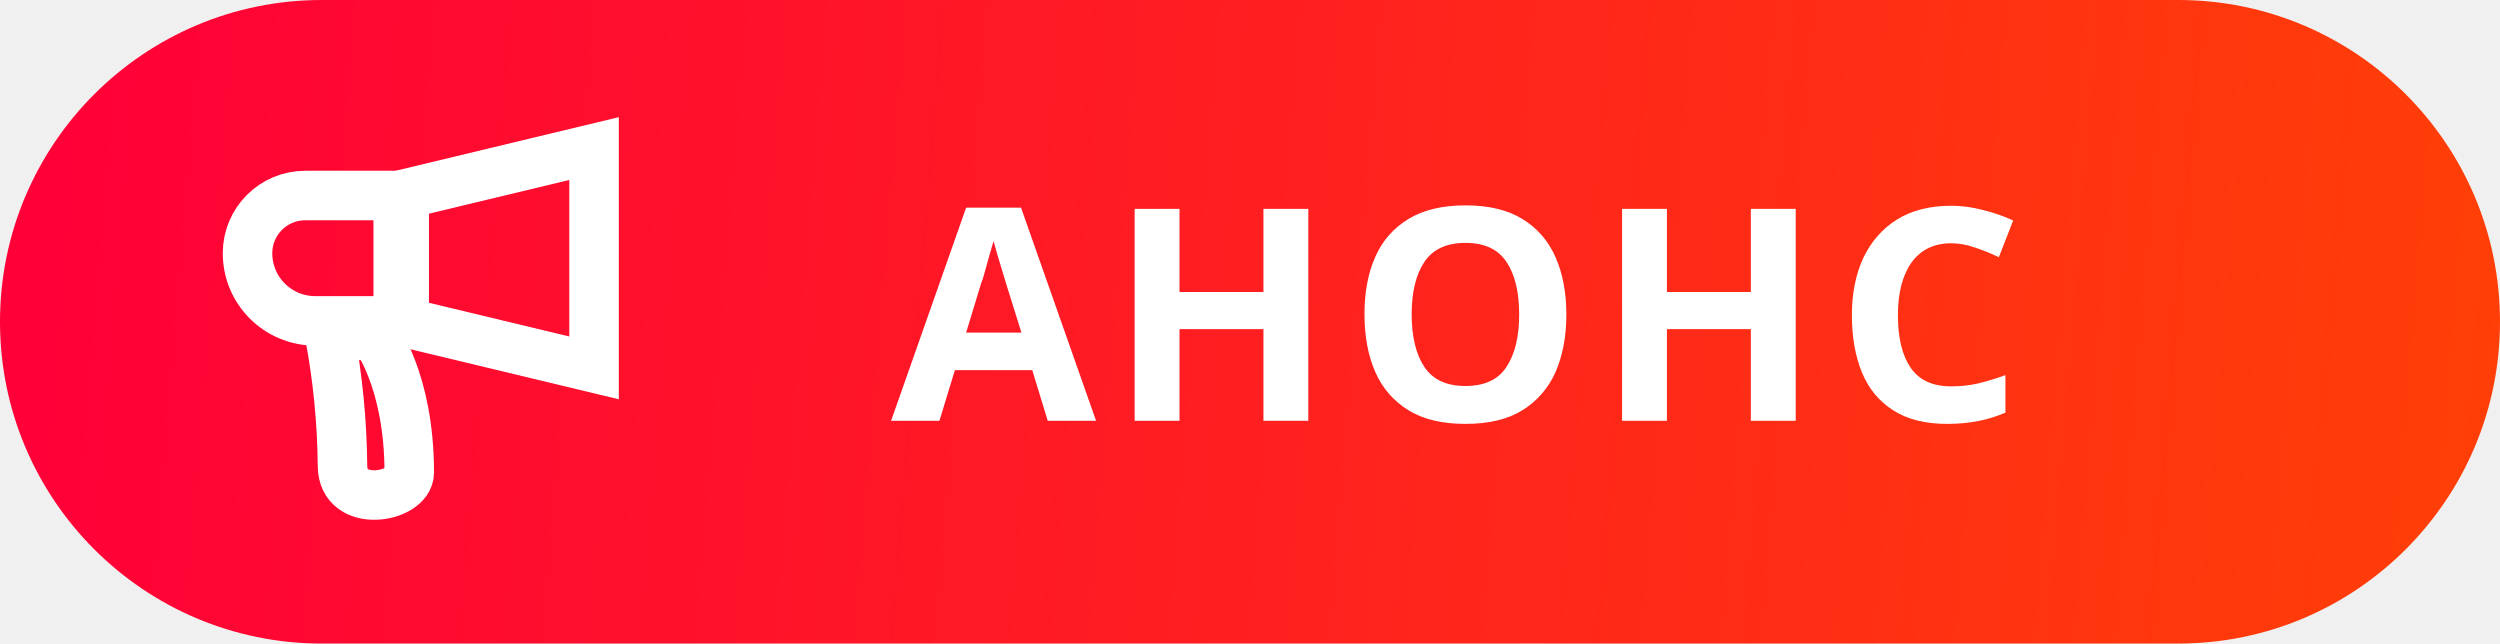
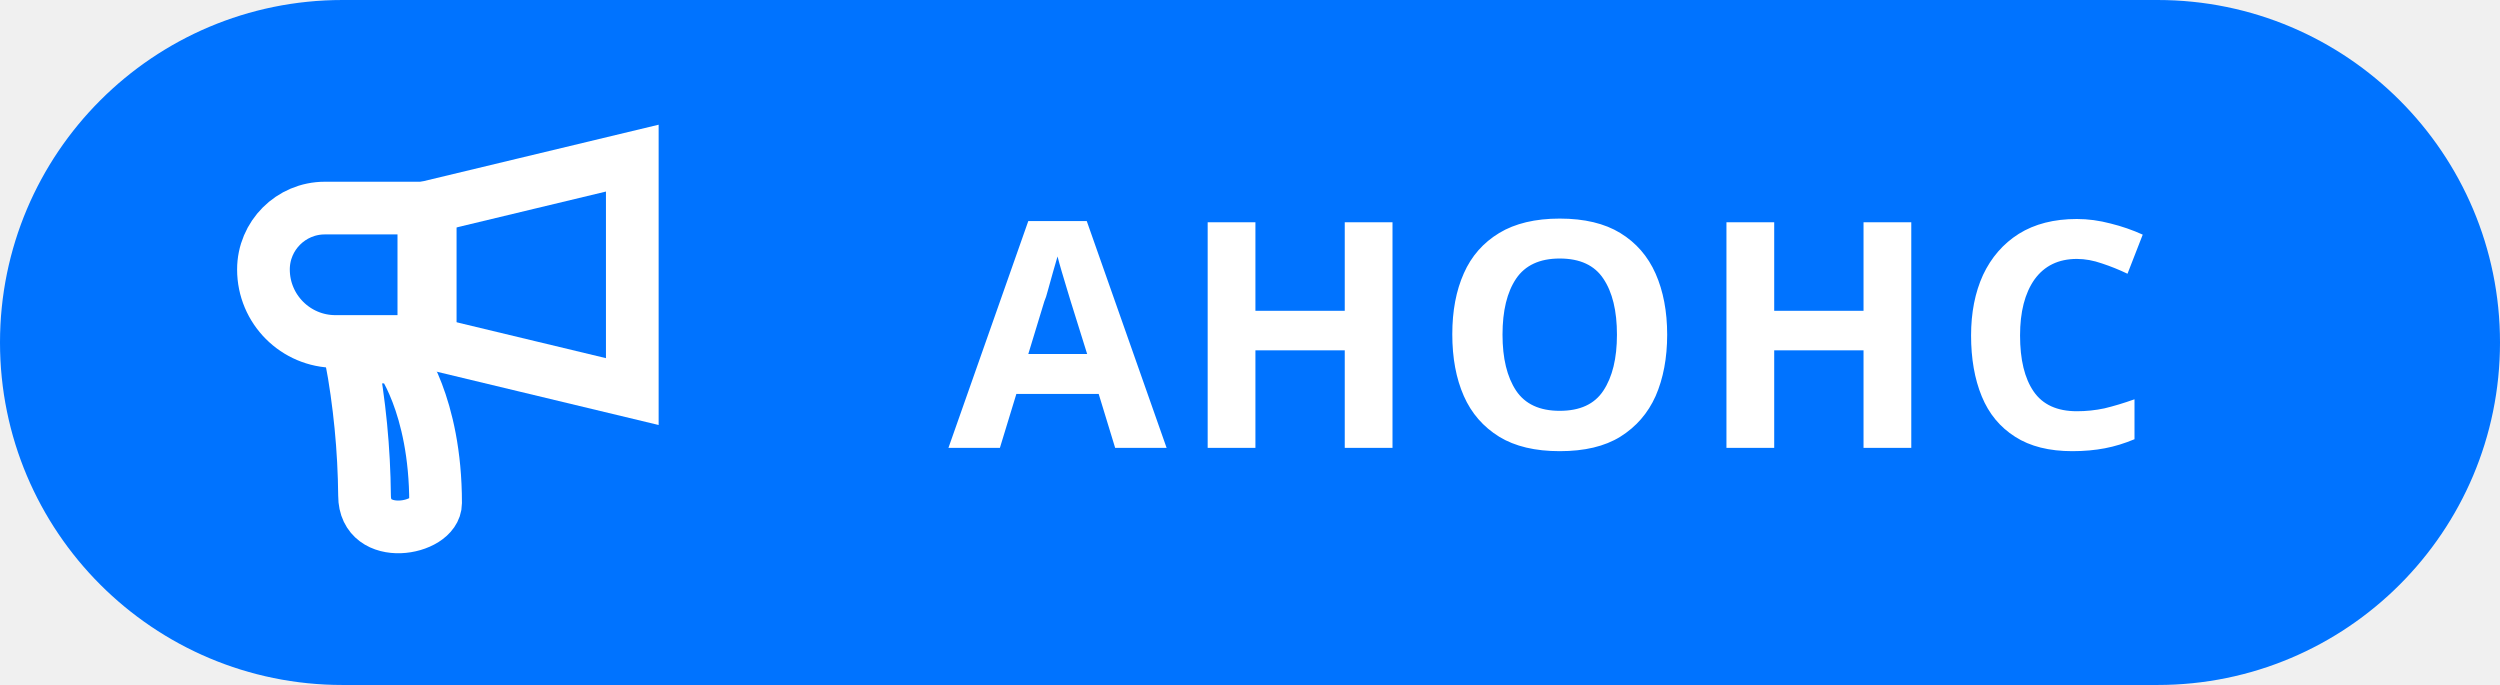
- <svg xmlns="http://www.w3.org/2000/svg" width="101" height="26" viewBox="0 0 101 26">
+ <svg xmlns="http://www.w3.org/2000/svg" width="94.893" height="26" viewBox="0 0 94.893 26">
  <defs>
-     <style>.a{fill:url(#a);}.b{fill:#fff;font-size:12px;font-family:ProximaNova-Bold, Proxima Nova;font-weight:700;letter-spacing:0.04em;}.c{fill:none;stroke:#fff;stroke-miterlimit:10;stroke-width:2px;}</style>
-     <linearGradient id="a" x1="1.014" y1="0.609" x2="0.016" y2="0.588" gradientUnits="objectBoundingBox">
-       <stop offset="0" stop-color="#ff4006" />
-       <stop offset="1" stop-color="#ff0038" />
-     </linearGradient>
+     <style>.a{fill:#0073ff;}.b{fill:#fff;font-size:12px;font-family:ProximaNova-Bold, Proxima Nova;font-weight:700;letter-spacing:0.04em;}.c{fill:none;stroke:#fff;stroke-miterlimit:10;stroke-width:2px;}</style>
  </defs>
-   <g transform="translate(-478 -2600)">
-     <rect class="a" width="101" height="26" rx="13" transform="translate(478 2600)" />
-     <text class="b" transform="translate(514 2617)">
-       <tspan x="0" y="0">АНОНС</tspan>
-     </text>
-     <g transform="translate(917.62 2249.638)">
-       <path class="c" d="M-419.59,375.877c0-3.772-1.4-5.542-1.4-5.542H-422.8a30.18,30.18,0,0,1,.513,5.26C-422.287,377.366-419.59,376.892-419.59,375.877Z" transform="translate(-3.496 -6.42)" />
-       <path class="c" d="M-416.917,363.325l7.912,1.9v-8.861l-7.912,1.9Z" transform="translate(-6.615 0)" />
-       <path class="c" d="M0,0H3.6A2.733,2.733,0,0,1,6.33,2.733v0A2.331,2.331,0,0,1,4,5.064H0a0,0,0,0,1,0,0V0A0,0,0,0,1,0,0Z" transform="translate(-423.29 363.325) rotate(-180)" />
+   <g transform="translate(-1639 -1264)">
+     <g transform="translate(1639 1264)">
+       <rect class="a" width="94.893" height="26" rx="13" />
+       <text class="b" transform="translate(36 17)">
+         <tspan x="0" y="0">АНОНС</tspan>
+       </text>
+       <g transform="translate(10 6)">
+         <path class="c" d="M-419.59,375.877c0-3.772-1.4-5.542-1.4-5.542H-422.8a30.18,30.18,0,0,1,.513,5.26C-422.287,377.366-419.59,376.892-419.59,375.877Z" transform="translate(426.124 -362.782)" />
+         <path class="c" d="M-416.917,363.325l7.912,1.9v-8.861l-7.912,1.9Z" transform="translate(423.005 -356.362)" />
+         <path class="c" d="M0,0H3.6A2.733,2.733,0,0,1,6.33,2.733v0A2.331,2.331,0,0,1,4,5.064H0a0,0,0,0,1,0,0V0A0,0,0,0,1,0,0Z" transform="translate(6.33 6.962) rotate(-180)" />
+       </g>
    </g>
  </g>
</svg>
